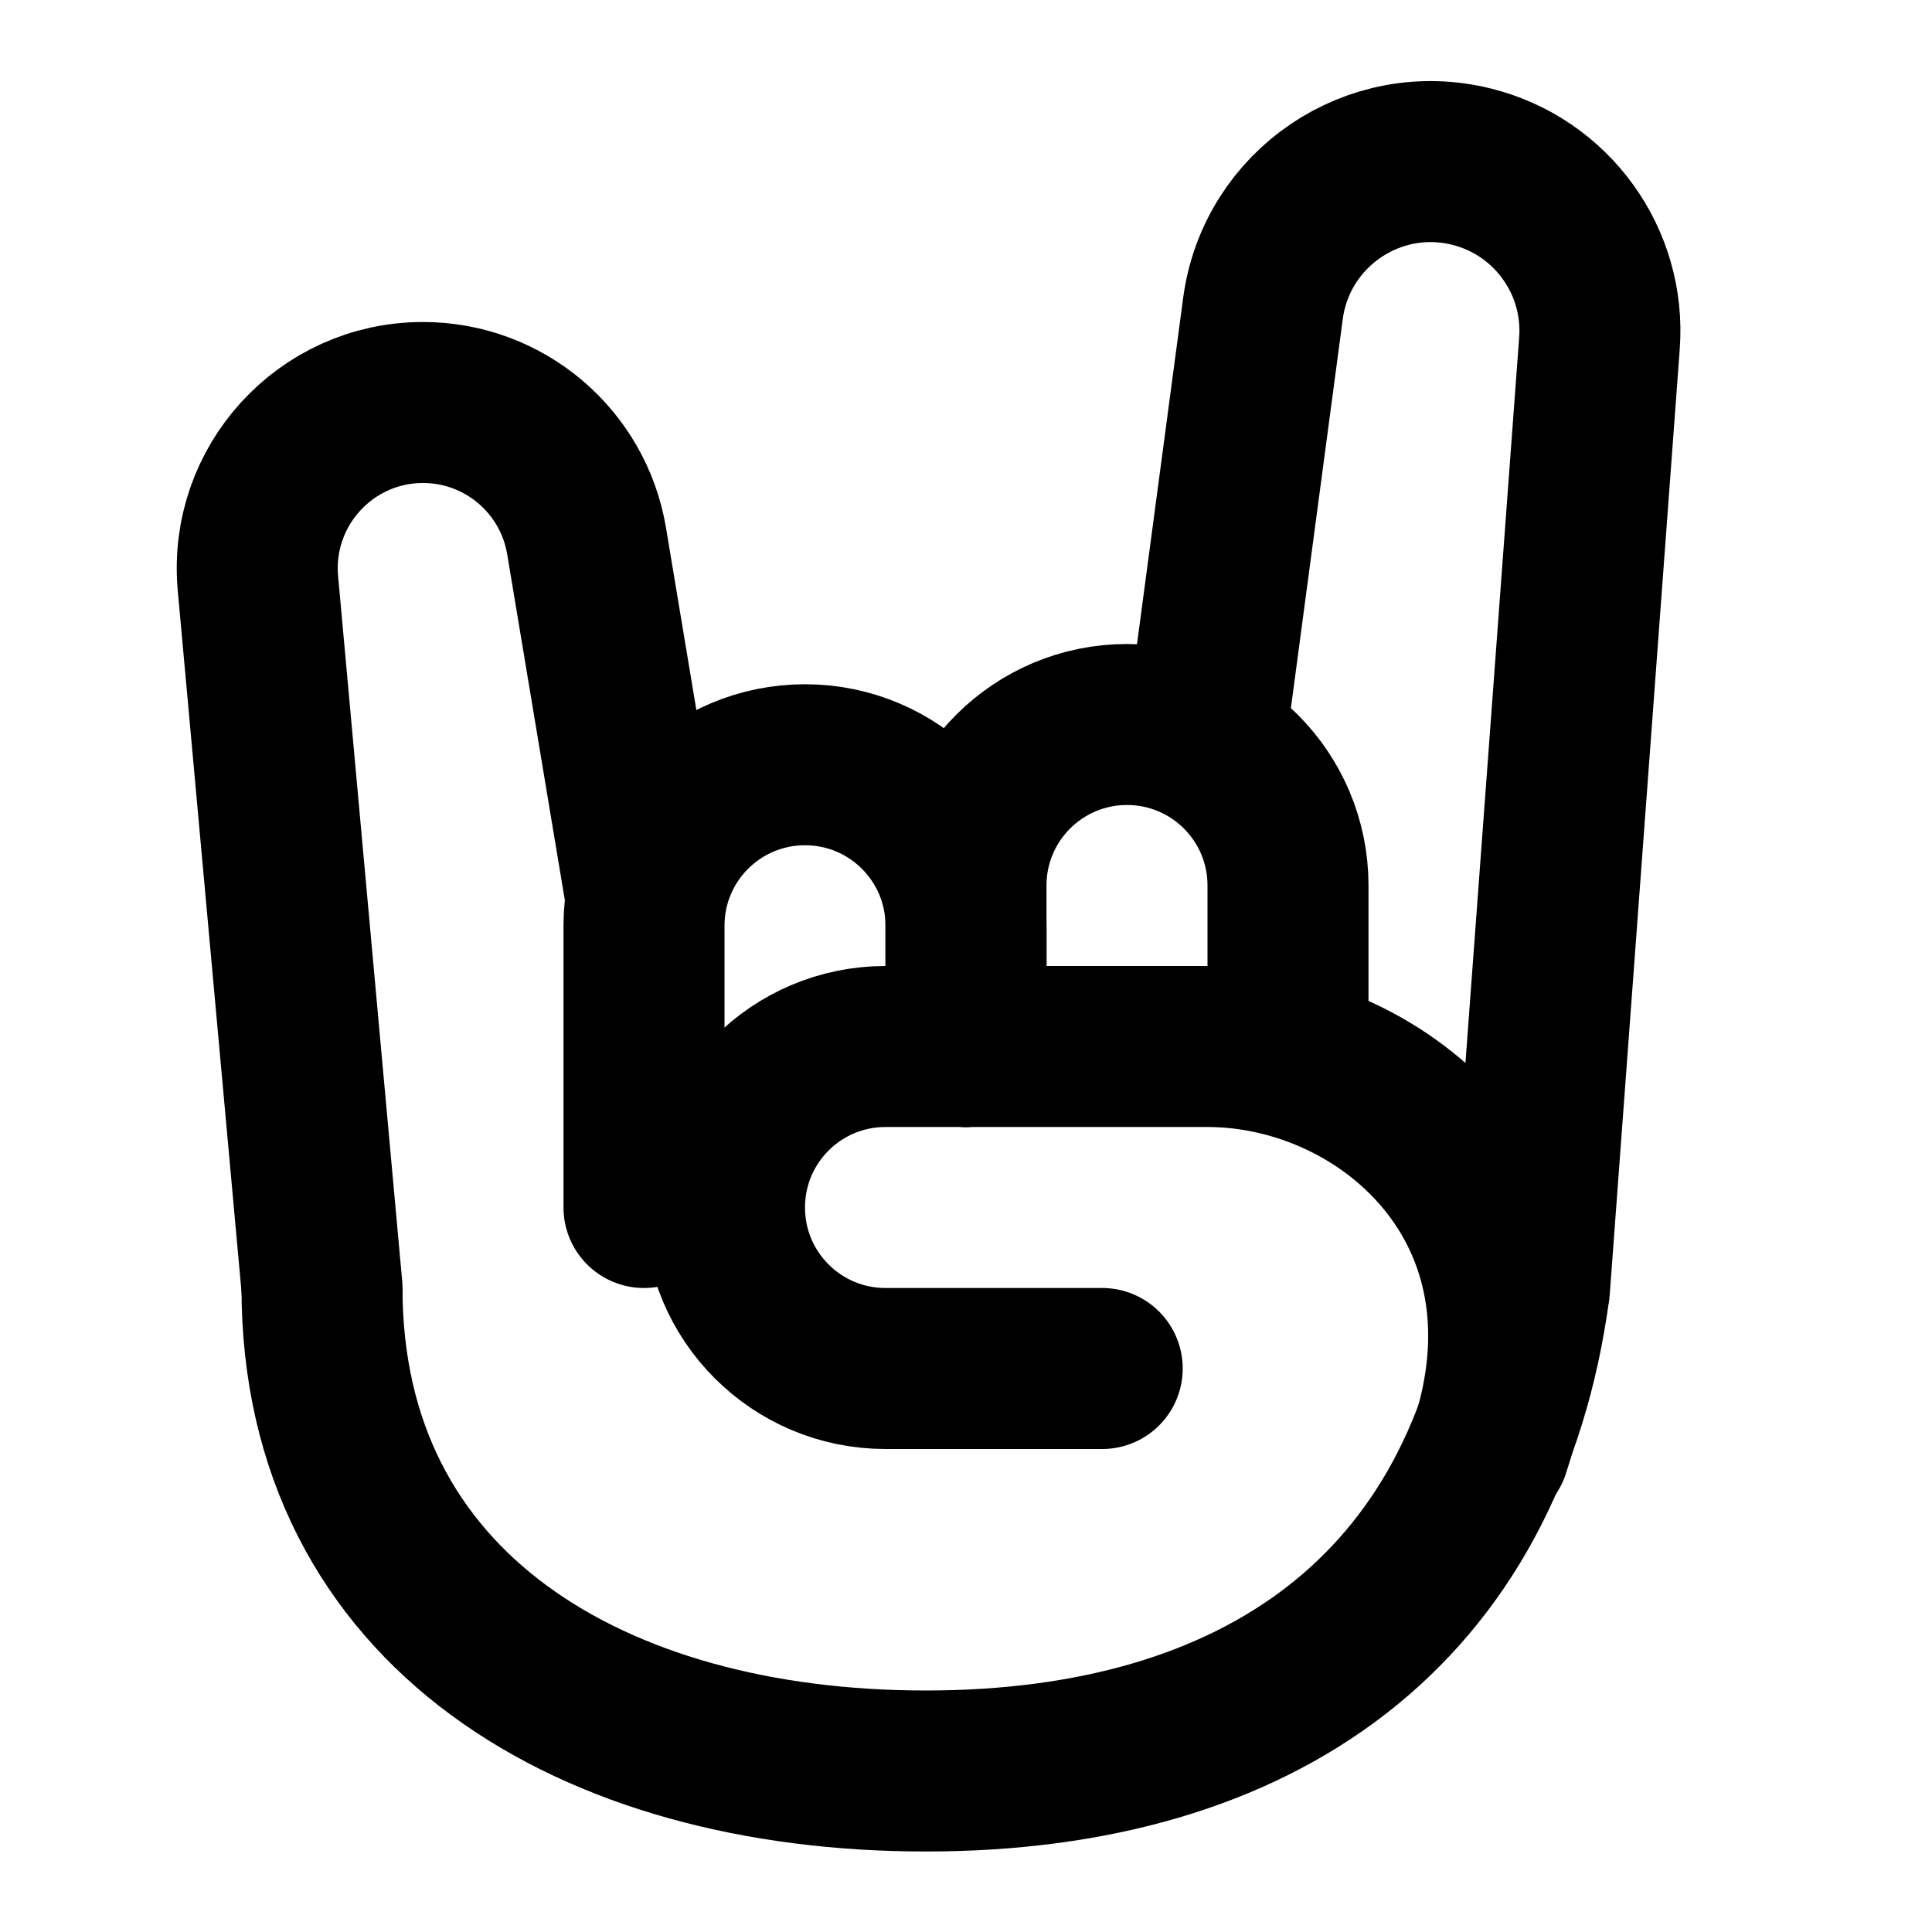
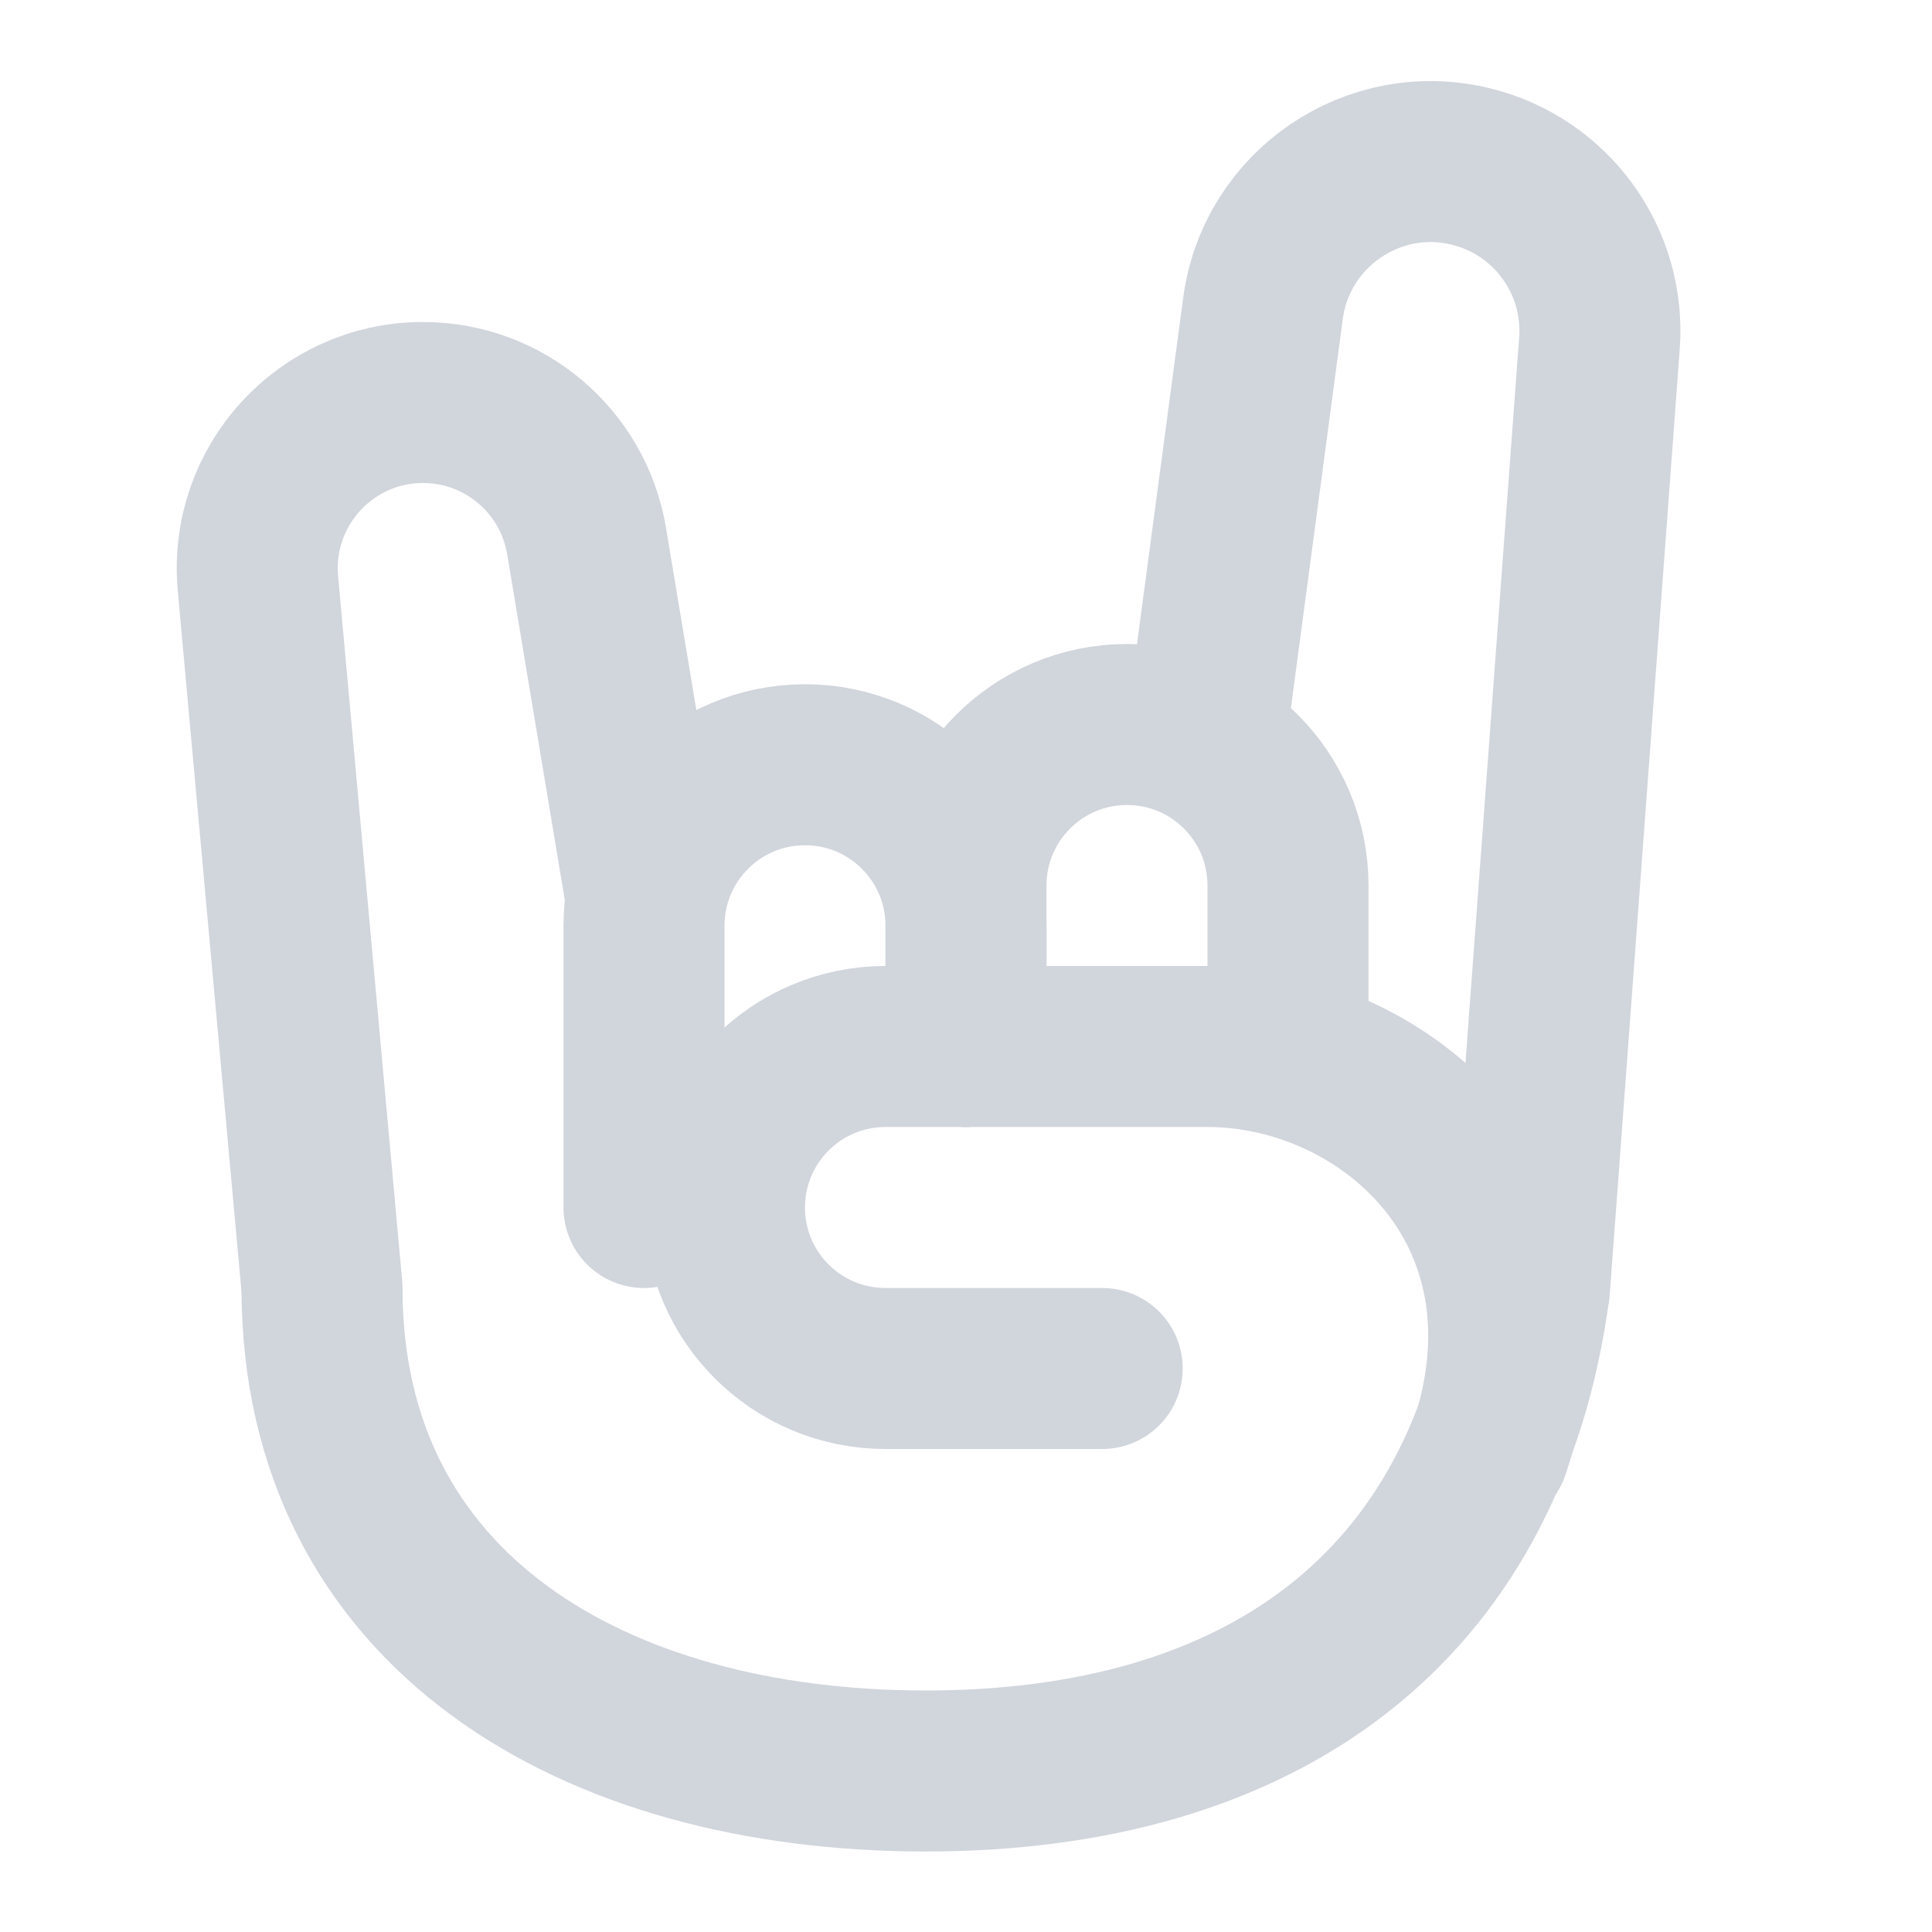
<svg xmlns="http://www.w3.org/2000/svg" width="800px" height="800px" viewBox="0 0 24 24" fill="none">
-   <path d="M19 16L19.869 4.265C19.945 3.245 19.275 2.319 18.283 2.071C17.066 1.766 15.855 2.589 15.689 3.832L15 9" stroke="#000000" stroke-width="2" stroke-linecap="round" stroke-linejoin="round" />
-   <path d="M8 11L7.287 6.721C7.121 5.728 6.262 5 5.255 5C4.044 5 3.095 6.04 3.204 7.246L4 16" stroke="#000000" stroke-width="2" stroke-linecap="round" stroke-linejoin="round" />
-   <path d="M12 13V11.5C12 10.395 11.105 9.5 10 9.5C8.895 9.5 8 10.395 8 11.5V15" stroke="#000000" stroke-width="2" stroke-linecap="round" stroke-linejoin="round" />
-   <path d="M16 13V11C16 9.895 15.105 9 14 9C12.895 9 12 9.895 12 11V13" stroke="#000000" stroke-width="2" stroke-linecap="round" stroke-linejoin="round" />
-   <path d="M19 16C18.464 20 15.642 22 11.5 22C7.358 22 4 20 4 16" stroke="#000000" stroke-width="2" />
-   <path d="M13.692 17H11C9.895 17 9 16.105 9 15C9 13.895 9.895 13 11 13L15 13C17.209 13 19.5 15 18.5 18" stroke="#000000" stroke-width="2" stroke-linecap="round" stroke-linejoin="round" />
+   <g id="SVGRepo_bgCarrier" stroke-width="0" />
+   <g id="SVGRepo_tracerCarrier" stroke-linecap="round" stroke-linejoin="round" />
+   <g id="SVGRepo_iconCarrier">
+     <path d="M19 16L19.869 4.265C19.945 3.245 19.275 2.319 18.283 2.071C17.066 1.766 15.855 2.589 15.689 3.832L15 9" stroke="#d1d5dc" stroke-width="2" stroke-linecap="round" stroke-linejoin="round" />
+     <path d="M8 11L7.287 6.721C7.121 5.728 6.262 5 5.255 5C4.044 5 3.095 6.04 3.204 7.246L4 16" stroke="#d1d5dc" stroke-width="2" stroke-linecap="round" stroke-linejoin="round" />
+     <path d="M12 13V11.5C12 10.395 11.105 9.5 10 9.5C8.895 9.5 8 10.395 8 11.5V15" stroke="#d1d5dc" stroke-width="2" stroke-linecap="round" stroke-linejoin="round" />
+     <path d="M16 13V11C16 9.895 15.105 9 14 9C12.895 9 12 9.895 12 11V13" stroke="#d1d5dc" stroke-width="2" stroke-linecap="round" stroke-linejoin="round" />
+     <path d="M19 16C18.464 20 15.642 22 11.5 22C7.358 22 4 20 4 16" stroke="#d1d5dc" stroke-width="2" />
+     <path d="M13.692 17H11C9.895 17 9 16.105 9 15C9 13.895 9.895 13 11 13L15 13C17.209 13 19.5 15 18.5 18" stroke="#d1d5dc" stroke-width="2" stroke-linecap="round" stroke-linejoin="round" />
+   </g>
</svg>
